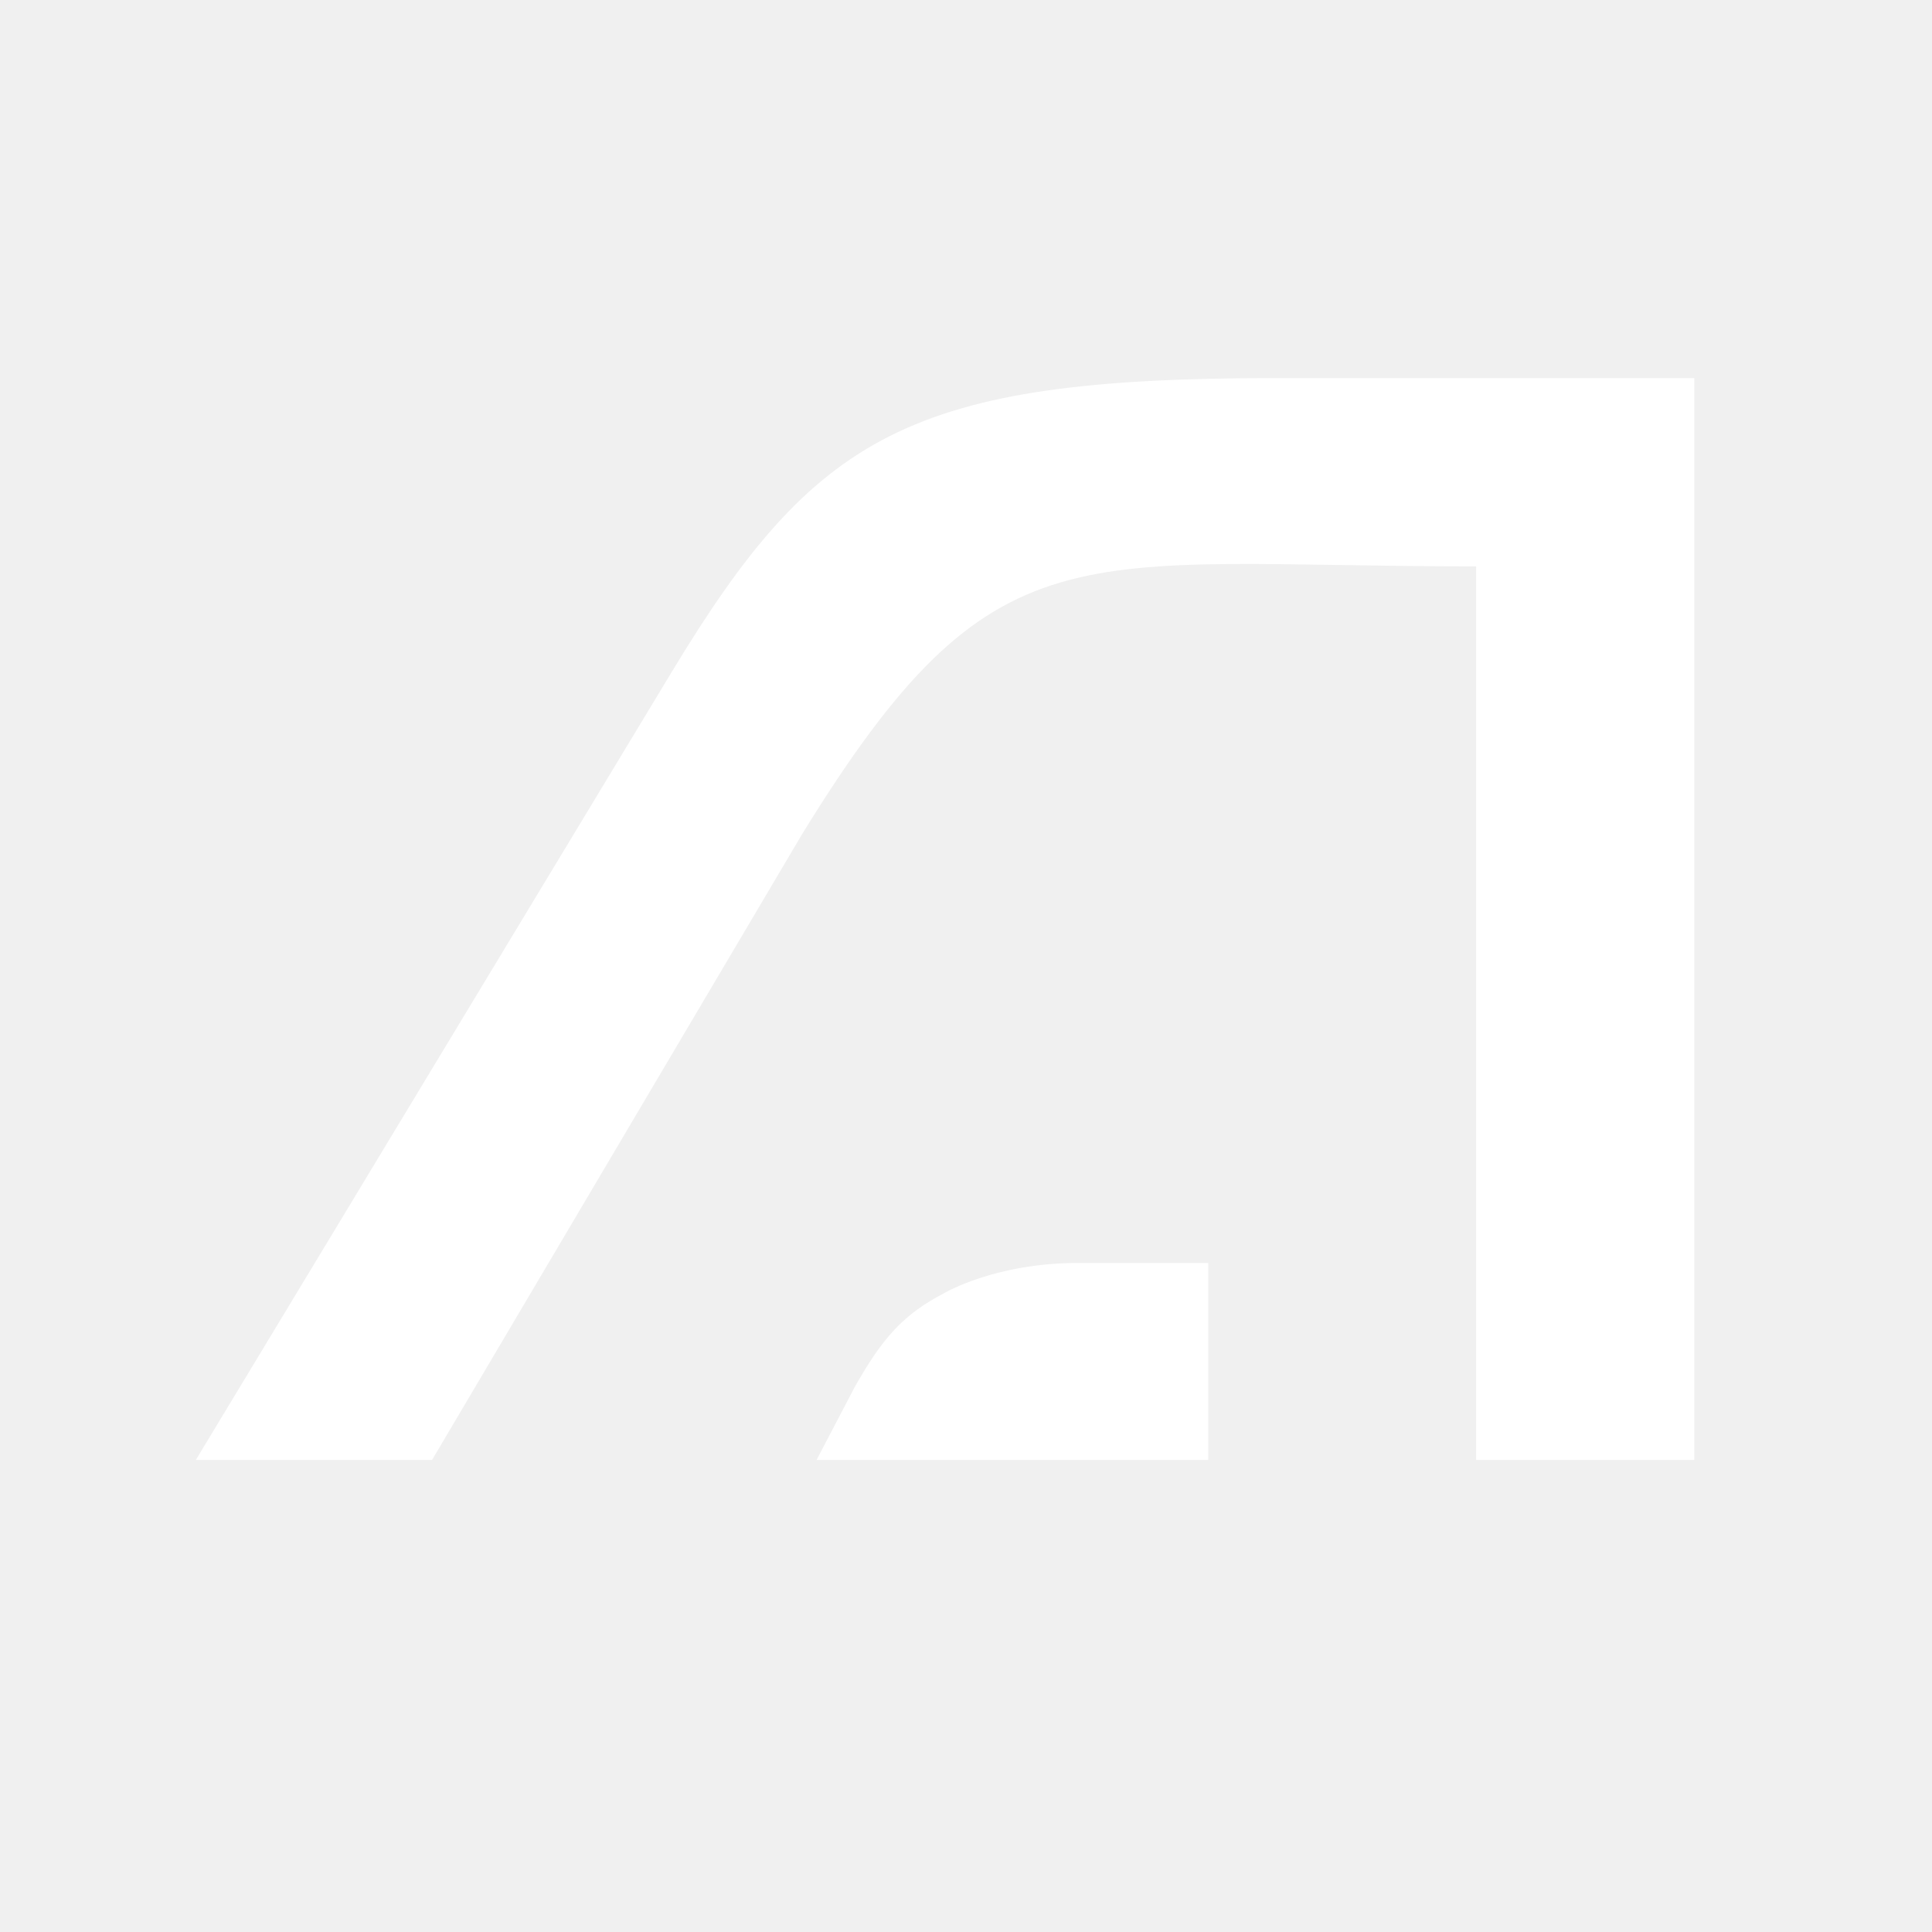
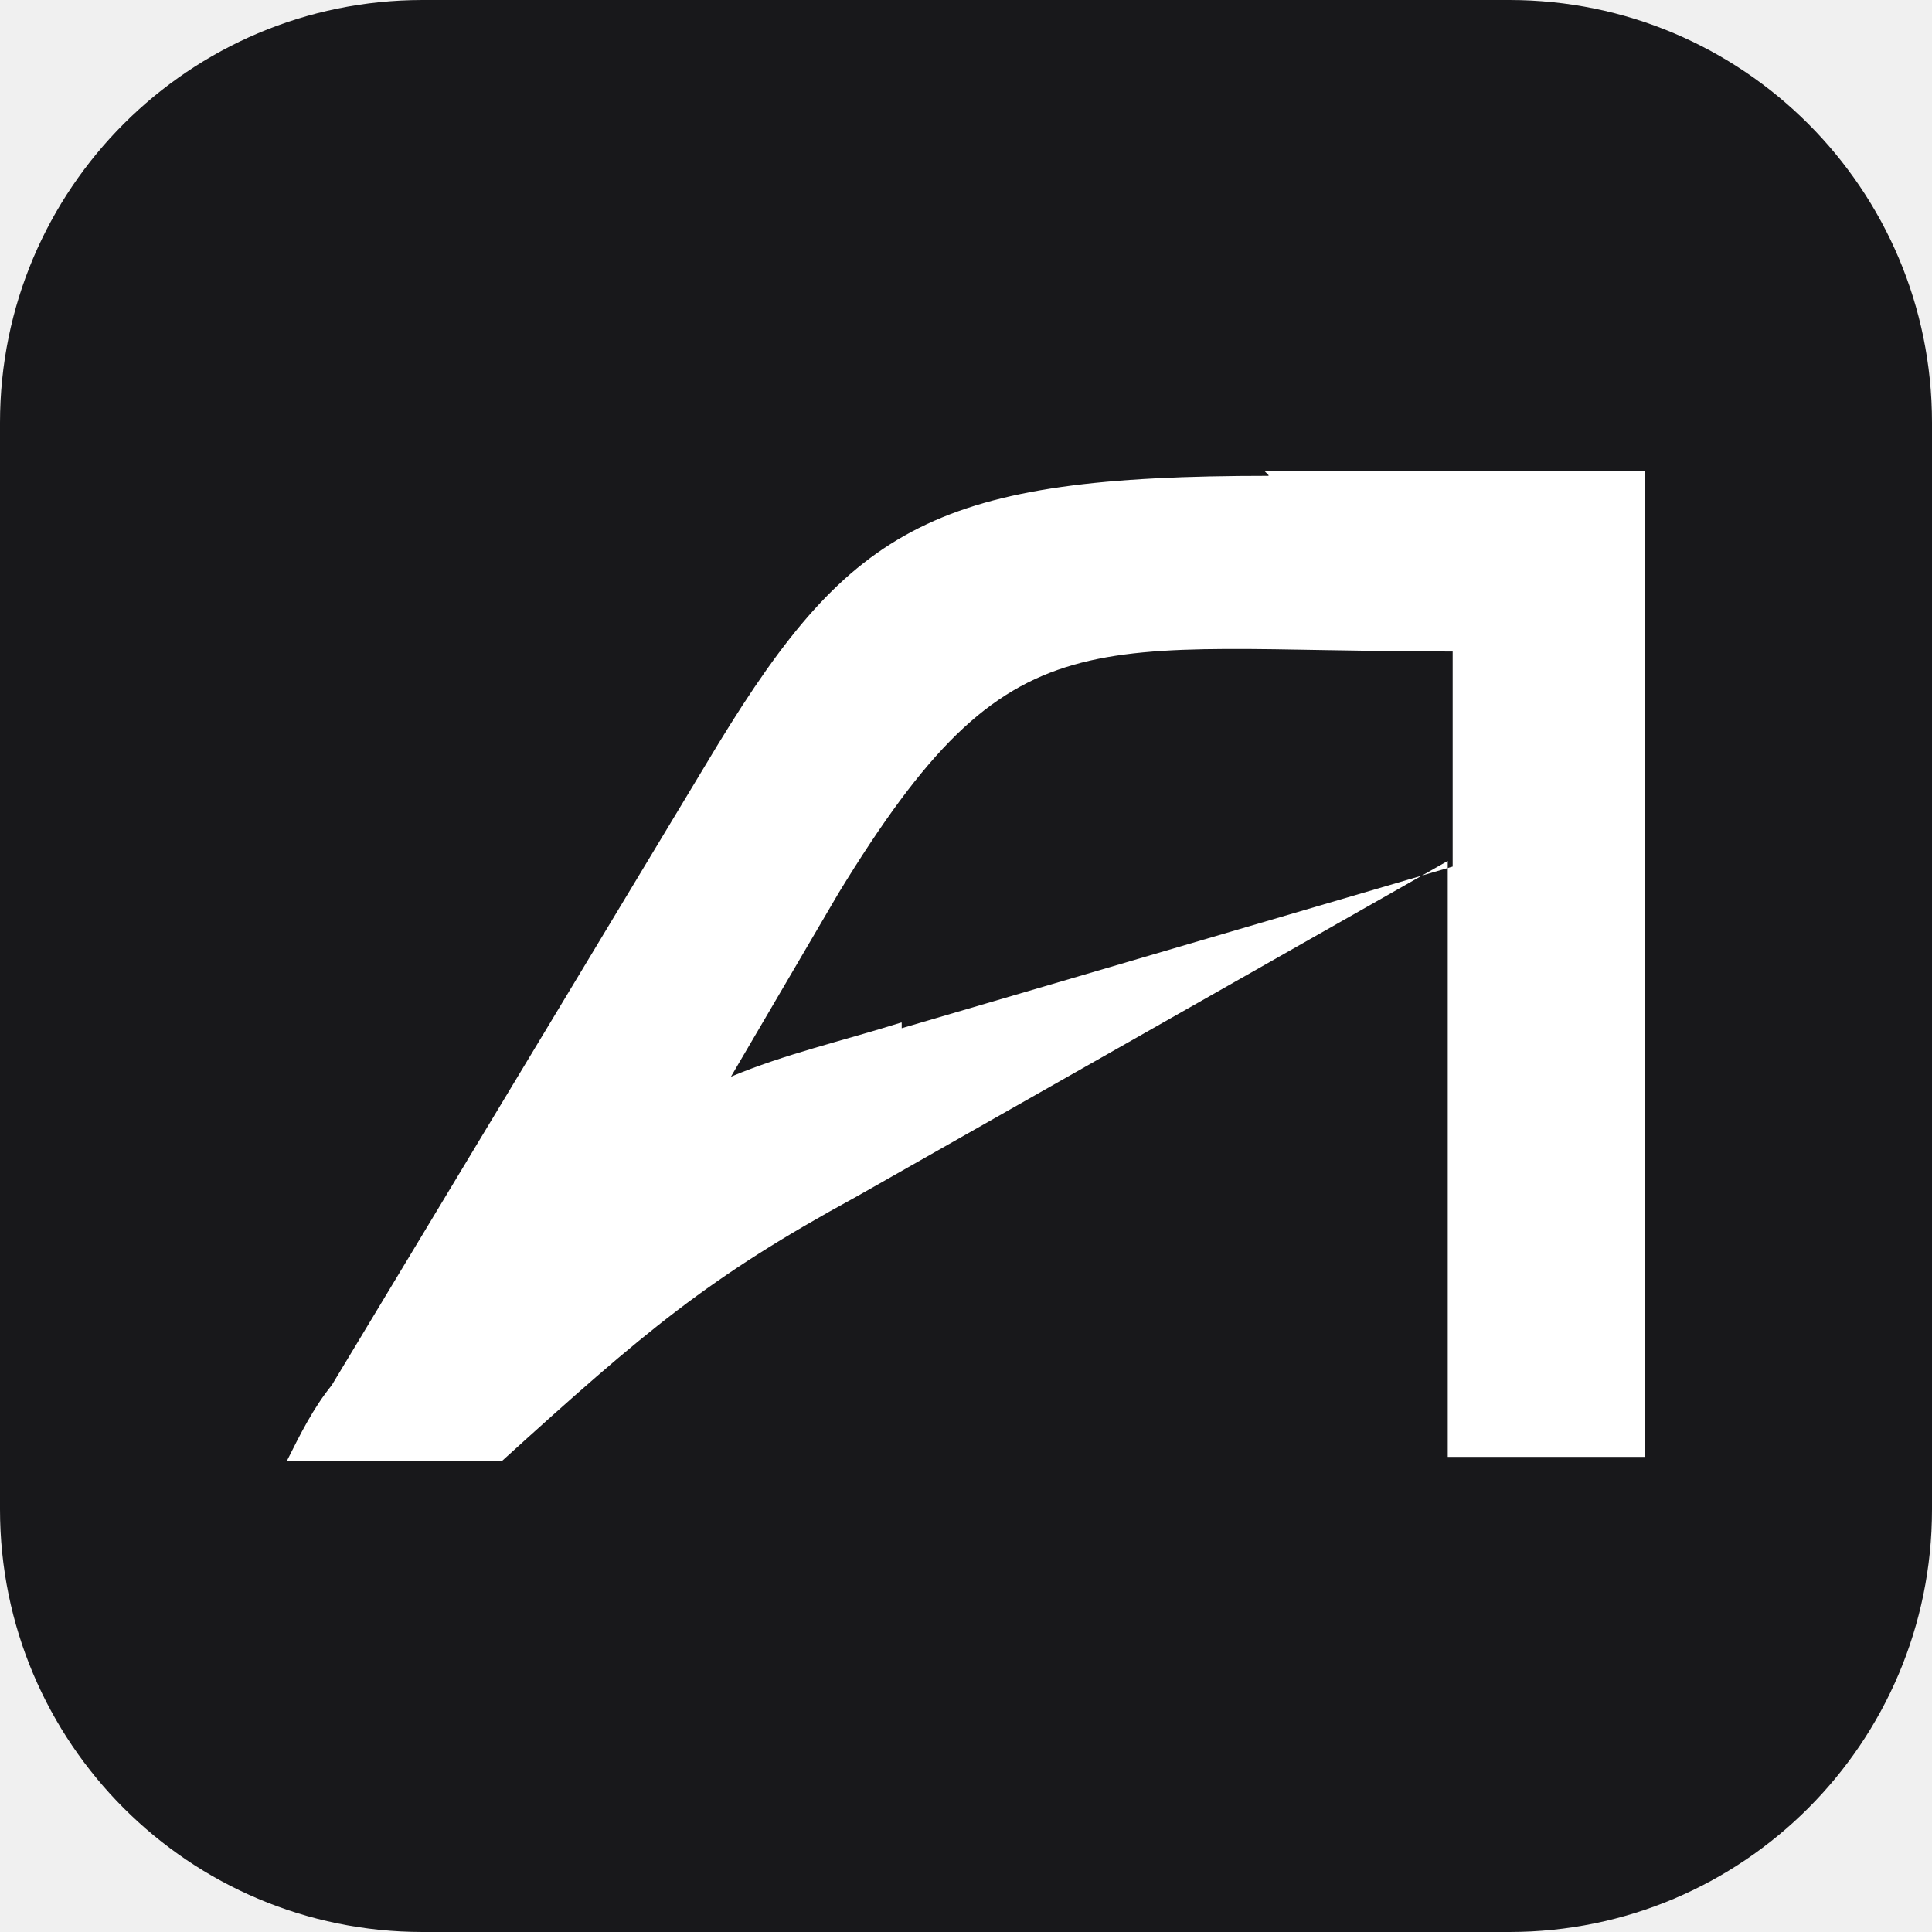
- <svg xmlns="http://www.w3.org/2000/svg" id="Layer_1" version="1.1" viewBox="0 0 512 512">
-   <defs>
-     <style>
-       .st0 {
-         fill: #fff;
-       }
-     </style>
-   </defs>
-   <path class="st0" d="M51.9,386.9l126.1-208.8c38.1-63,63-77.9,159.8-77.9h111.2v286.7h-57.8v-236.8c-106.8,0-127.4-12.3-178.6,70.9l-98.1,165.9h-62.6,0Z" />
-   <path class="st0" d="M320.2,334.7v52.2h-103.8l10.1-19.3c7.4-13.1,12.9-19.3,23.9-25,0,0,13.4-7.9,35.2-7.9" />
+ <svg xmlns="http://www.w3.org/2000/svg" viewBox="0 0 512 512" width="512" height="512">
+   <rect width="512" height="512" rx="112" fill="#18181b" />
+   <path fill="#fff" transform="translate(76.00 123.68) scale(1.8624)" d="M139.7,1.3c-47.2,0-59.3,7-78.4,38.3L6.4,130.7c-2.6,3.2-4.5,7-6.4,10.8h30.6c20.4-18.5,29.3-26.1,50.4-37.6l84.2-47.8v84.8h28.1V.6h-54.2l.6.6h0ZM87.4,79.1c-8.3,2.6-16.6,4.5-24.2,7.7l15.3-26.1c24.9-40.8,35.1-34.4,87.4-34.4v30.6l-78.4,23h0v-.8Z" />
</svg>
